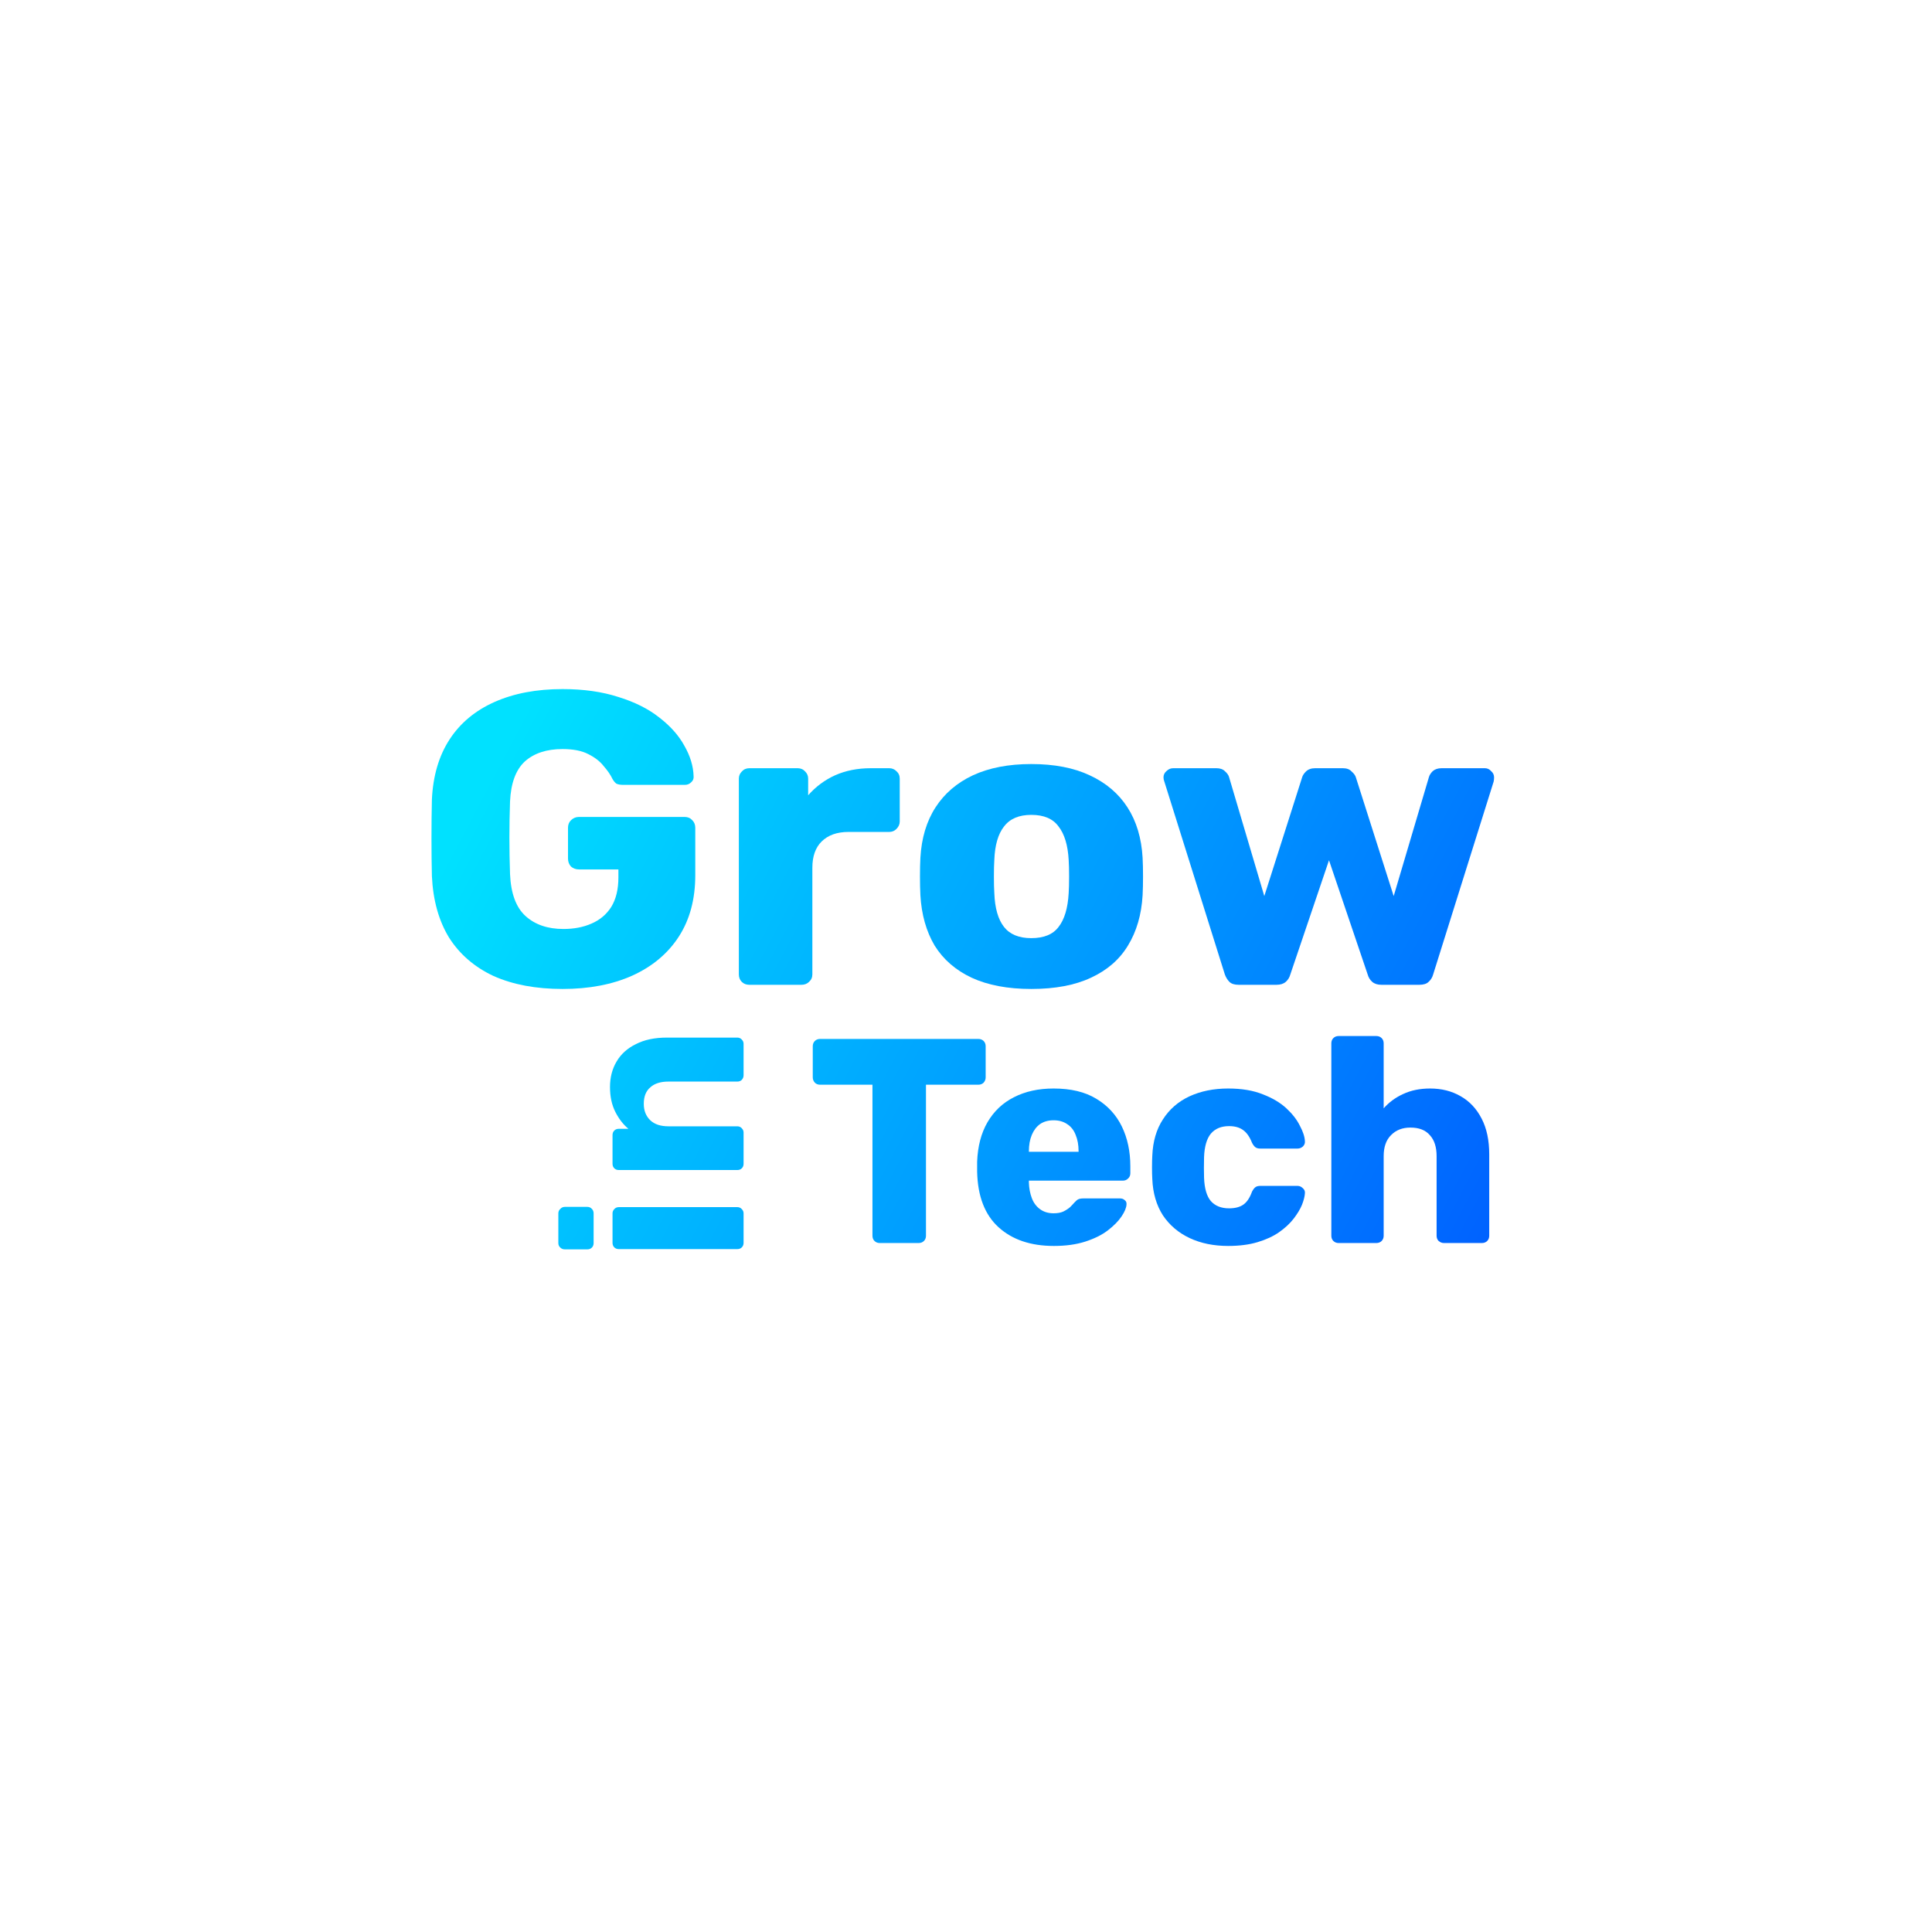
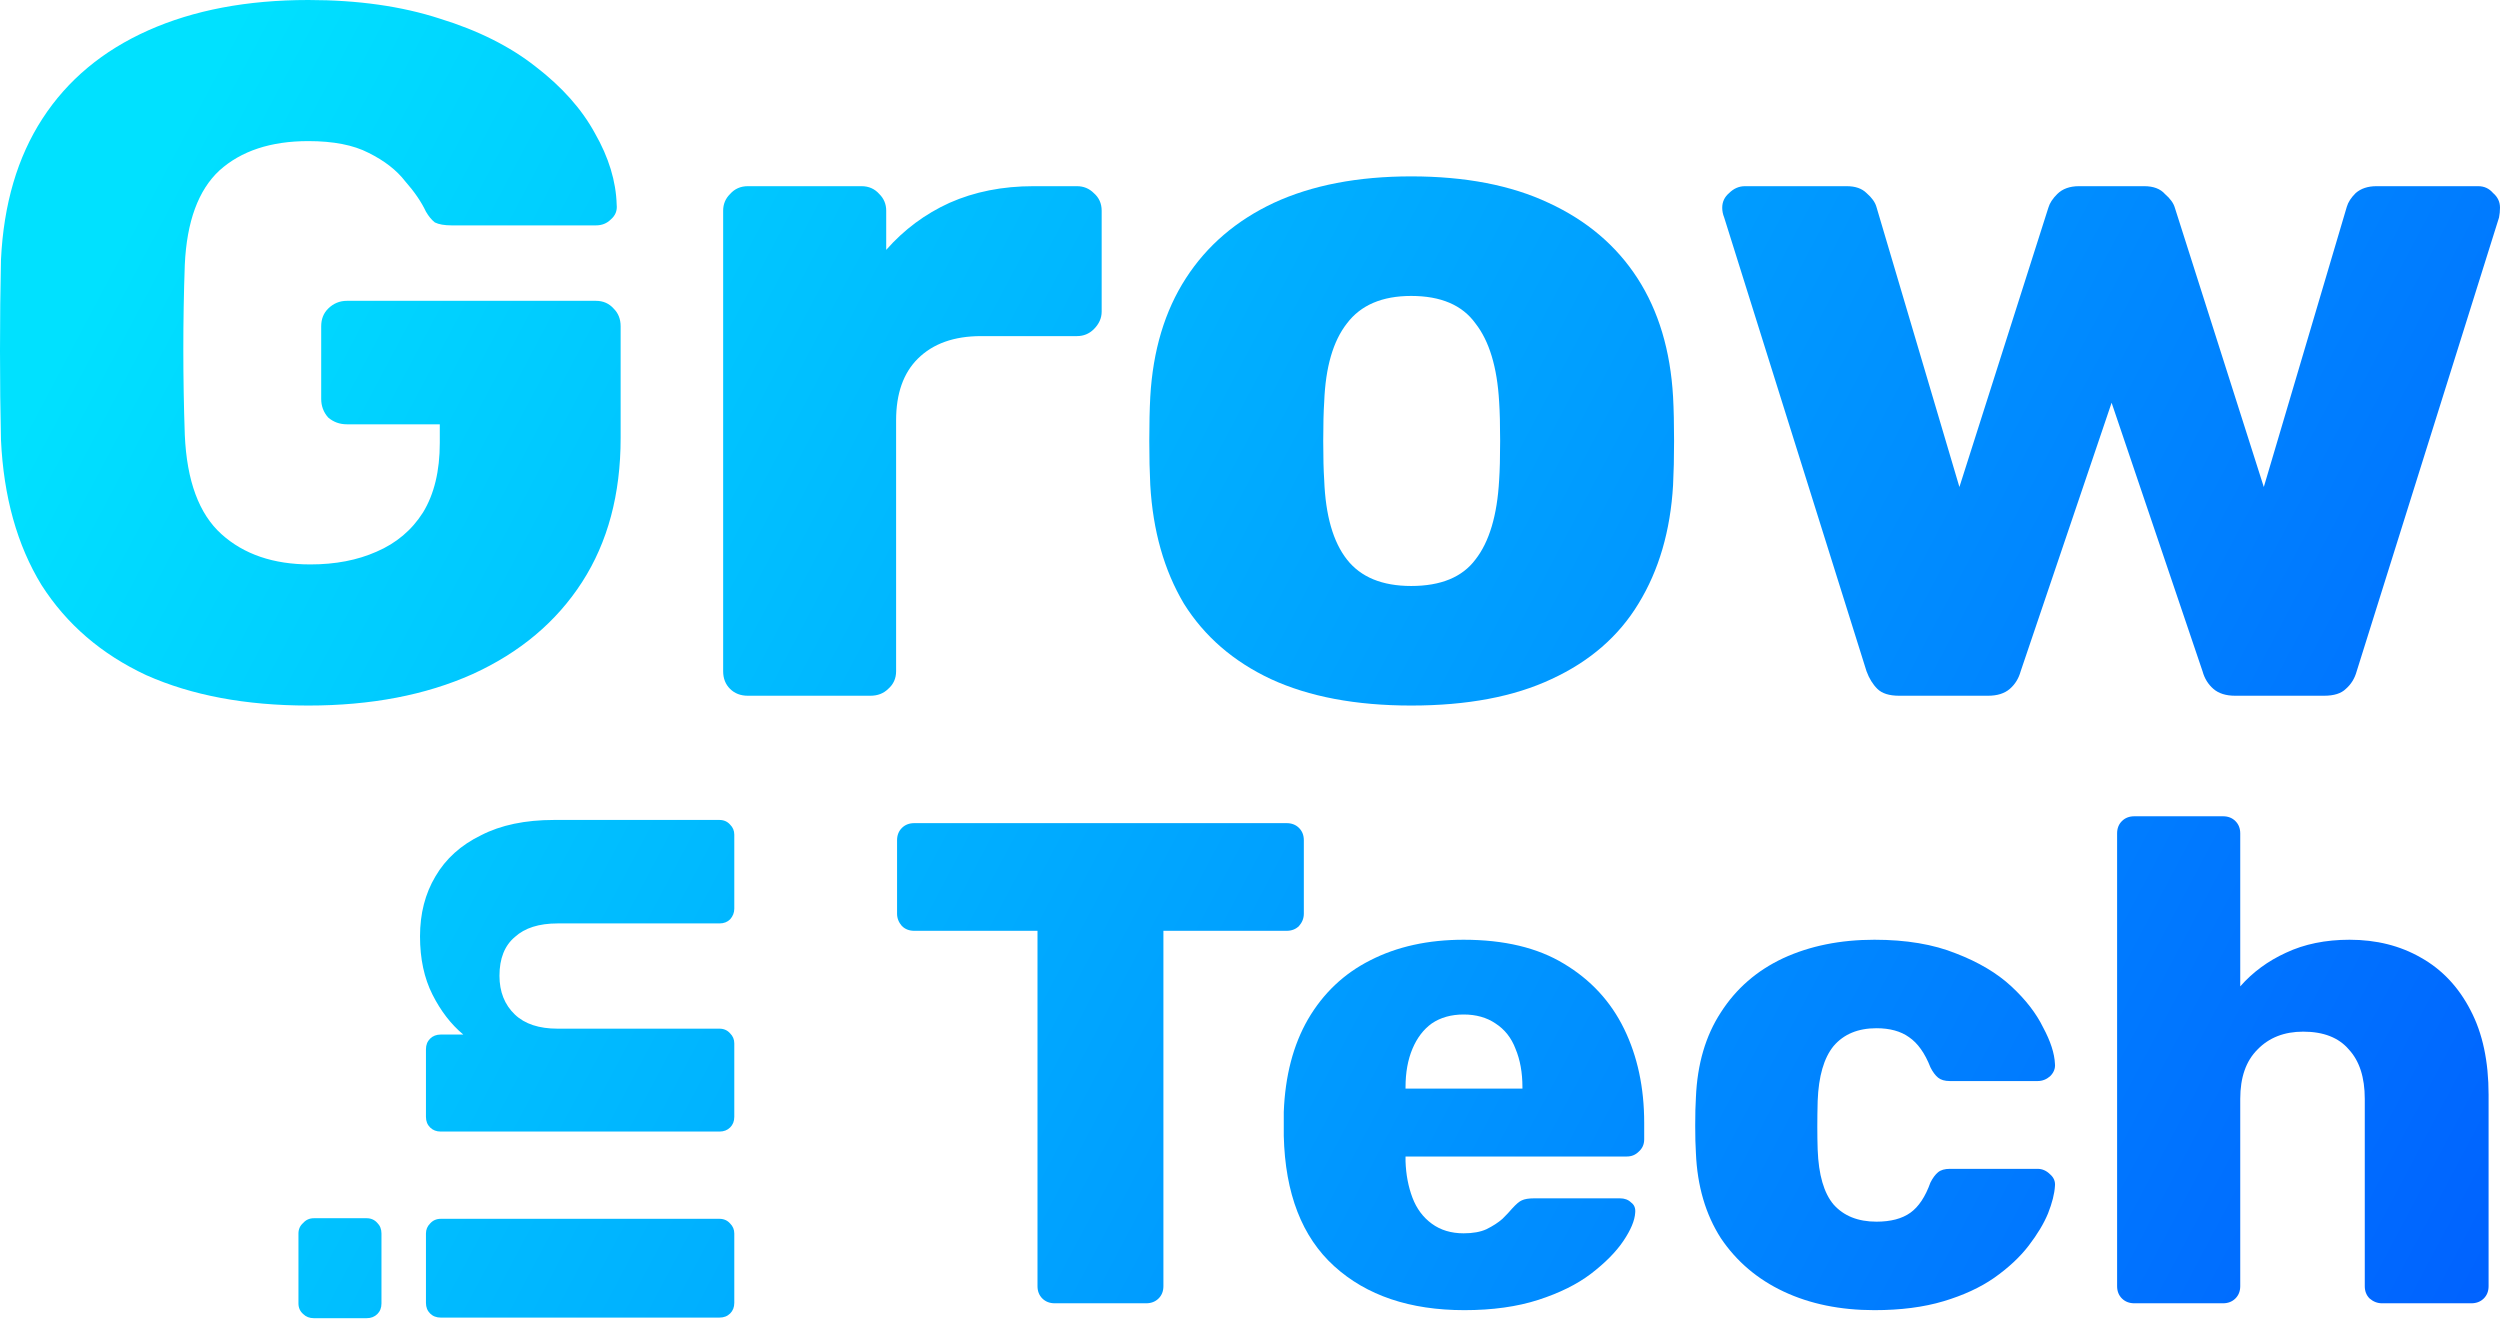
- <svg xmlns="http://www.w3.org/2000/svg" width="300" height="300" viewBox="0 0 300 300" fill="none">
-   <path d="M115.463 180.713C115.463 180.998 115.372 181.23 115.189 181.412C115.007 181.593 114.772 181.683 114.485 181.683H96.091C95.804 181.683 95.569 181.593 95.387 181.412C95.204 181.23 95.113 180.998 95.113 180.713V176.251C95.113 175.966 95.204 175.733 95.387 175.552C95.569 175.371 95.804 175.28 96.091 175.28H97.578C96.769 174.608 96.091 173.728 95.543 172.642C94.995 171.555 94.721 170.275 94.721 168.8C94.721 167.3 95.06 165.98 95.739 164.842C96.417 163.678 97.422 162.772 98.752 162.126C100.057 161.453 101.661 161.117 103.566 161.117H114.485C114.772 161.117 115.007 161.22 115.189 161.427C115.372 161.608 115.463 161.828 115.463 162.087V166.976C115.463 167.235 115.372 167.468 115.189 167.675C115.007 167.856 114.772 167.946 114.485 167.946H103.801C102.575 167.946 101.635 168.244 100.983 168.839C100.305 169.408 99.966 170.262 99.966 171.4C99.966 172.461 100.305 173.314 100.983 173.961C101.635 174.582 102.575 174.892 103.801 174.892H114.485C114.772 174.892 115.007 174.996 115.189 175.203C115.372 175.384 115.463 175.604 115.463 175.862V180.713Z" fill="url(#paint0_linear_67_238)" />
-   <path d="M115.463 192.991C115.463 193.276 115.372 193.508 115.189 193.69C115.007 193.871 114.772 193.961 114.485 193.961H96.091C95.804 193.961 95.569 193.871 95.387 193.69C95.204 193.508 95.113 193.276 95.113 192.991V188.412C95.113 188.153 95.204 187.934 95.387 187.752C95.569 187.545 95.804 187.442 96.091 187.442H114.485C114.772 187.442 115.007 187.545 115.189 187.752C115.372 187.934 115.463 188.153 115.463 188.412V192.991ZM92.177 193.03C92.177 193.314 92.086 193.547 91.903 193.728C91.721 193.909 91.486 194 91.199 194H87.716C87.429 194 87.194 193.909 87.011 193.728C86.803 193.547 86.698 193.314 86.698 193.03V188.412C86.698 188.128 86.803 187.895 87.011 187.714C87.194 187.507 87.429 187.403 87.716 187.403H91.199C91.486 187.403 91.721 187.507 91.903 187.714C92.086 187.895 92.177 188.128 92.177 188.412V193.03Z" fill="url(#paint1_linear_67_238)" />
-   <path d="M192.342 152.919C191.69 152.919 191.212 152.768 190.907 152.466C190.603 152.164 190.364 151.776 190.19 151.302L180.797 121.358C180.71 121.142 180.667 120.927 180.667 120.711C180.667 120.323 180.819 120 181.123 119.741C181.428 119.439 181.776 119.288 182.167 119.288H188.885C189.451 119.288 189.885 119.439 190.19 119.741C190.538 120.043 190.755 120.344 190.842 120.646L196.321 139.143L202.192 120.711C202.278 120.409 202.474 120.107 202.779 119.806C203.126 119.461 203.605 119.288 204.214 119.288H208.518C209.127 119.288 209.584 119.461 209.888 119.806C210.236 120.107 210.454 120.409 210.54 120.711L216.411 139.143L221.89 120.646C221.977 120.344 222.173 120.043 222.477 119.741C222.825 119.439 223.281 119.288 223.847 119.288H230.565C230.956 119.288 231.283 119.439 231.543 119.741C231.848 120 232 120.323 232 120.711C232 120.927 231.978 121.142 231.935 121.358L222.542 151.302C222.412 151.776 222.173 152.164 221.825 152.466C221.52 152.768 221.042 152.919 220.39 152.919H214.519C213.911 152.919 213.432 152.768 213.084 152.466C212.736 152.164 212.497 151.776 212.367 151.302L206.366 133.581L200.365 151.302C200.235 151.776 199.996 152.164 199.648 152.466C199.3 152.768 198.821 152.919 198.213 152.919H192.342Z" fill="url(#paint2_linear_67_238)" />
-   <path d="M160.138 153.566C156.486 153.566 153.398 152.983 150.876 151.819C148.398 150.655 146.484 148.995 145.136 146.839C143.832 144.641 143.092 142.032 142.918 139.014C142.875 138.152 142.853 137.181 142.853 136.103C142.853 134.982 142.875 134.012 142.918 133.193C143.092 130.132 143.875 127.523 145.267 125.368C146.658 123.212 148.593 121.552 151.072 120.388C153.594 119.223 156.616 118.641 160.138 118.641C163.704 118.641 166.726 119.223 169.205 120.388C171.727 121.552 173.684 123.212 175.075 125.368C176.467 127.523 177.249 130.132 177.423 133.193C177.467 134.012 177.489 134.982 177.489 136.103C177.489 137.181 177.467 138.152 177.423 139.014C177.249 142.032 176.488 144.641 175.14 146.839C173.836 148.995 171.923 150.655 169.4 151.819C166.922 152.983 163.834 153.566 160.138 153.566ZM160.138 145.675C162.095 145.675 163.508 145.093 164.378 143.929C165.291 142.765 165.813 141.019 165.943 138.69C165.987 138.044 166.009 137.181 166.009 136.103C166.009 135.026 165.987 134.163 165.943 133.517C165.813 131.231 165.291 129.507 164.378 128.343C163.508 127.135 162.095 126.532 160.138 126.532C158.225 126.532 156.812 127.135 155.899 128.343C154.985 129.507 154.485 131.231 154.398 133.517C154.355 134.163 154.333 135.026 154.333 136.103C154.333 137.181 154.355 138.044 154.398 138.69C154.485 141.019 154.985 142.765 155.899 143.929C156.812 145.093 158.225 145.675 160.138 145.675Z" fill="url(#paint3_linear_67_238)" />
-   <path d="M116.359 152.919C115.88 152.919 115.489 152.768 115.185 152.466C114.88 152.164 114.728 151.776 114.728 151.302V120.905C114.728 120.474 114.88 120.107 115.185 119.806C115.489 119.461 115.88 119.288 116.359 119.288H123.86C124.338 119.288 124.729 119.461 125.034 119.806C125.338 120.107 125.49 120.474 125.49 120.905V123.492C126.664 122.155 128.056 121.121 129.665 120.388C131.317 119.655 133.165 119.288 135.209 119.288H138.079C138.514 119.288 138.883 119.439 139.188 119.741C139.536 120.043 139.71 120.431 139.71 120.905V127.566C139.71 127.998 139.536 128.386 139.188 128.731C138.883 129.032 138.514 129.183 138.079 129.183H131.752C129.969 129.183 128.578 129.679 127.578 130.671C126.621 131.619 126.143 132.978 126.143 134.745V151.302C126.143 151.776 125.969 152.164 125.621 152.466C125.316 152.768 124.925 152.919 124.447 152.919H116.359Z" fill="url(#paint4_linear_67_238)" />
-   <path d="M87.351 153.566C83.22 153.566 79.654 152.897 76.653 151.561C73.697 150.181 71.392 148.198 69.74 145.611C68.131 142.981 67.239 139.79 67.065 136.039C67.022 134.185 67 132.223 67 130.153C67 128.041 67.022 126.036 67.065 124.139C67.239 120.474 68.152 117.369 69.805 114.826C71.457 112.282 73.784 110.342 76.784 109.005C79.784 107.668 83.307 107 87.351 107C90.612 107 93.504 107.41 96.026 108.229C98.548 109.005 100.657 110.061 102.353 111.398C104.092 112.734 105.397 114.2 106.266 115.796C107.179 117.391 107.658 118.965 107.701 120.517C107.745 120.905 107.614 121.228 107.31 121.487C107.049 121.746 106.723 121.875 106.332 121.875H96.808C96.33 121.875 95.96 121.81 95.7 121.681C95.482 121.509 95.287 121.271 95.113 120.97C94.808 120.323 94.352 119.655 93.743 118.965C93.178 118.232 92.373 117.607 91.329 117.089C90.329 116.572 89.003 116.313 87.351 116.313C84.872 116.313 82.915 116.96 81.48 118.253C80.089 119.547 79.328 121.616 79.197 124.462C79.067 128.17 79.067 131.921 79.197 135.715C79.328 138.734 80.132 140.911 81.611 142.248C83.089 143.584 85.046 144.252 87.481 144.252C89.133 144.252 90.59 143.972 91.851 143.412C93.156 142.851 94.178 141.989 94.917 140.825C95.656 139.617 96.026 138.087 96.026 136.233V135.004H89.894C89.416 135.004 89.003 134.853 88.655 134.551C88.351 134.206 88.199 133.797 88.199 133.322V128.537C88.199 128.062 88.351 127.674 88.655 127.372C89.003 127.028 89.416 126.855 89.894 126.855H106.332C106.81 126.855 107.201 127.028 107.506 127.372C107.81 127.674 107.962 128.062 107.962 128.537V135.909C107.962 139.617 107.114 142.787 105.418 145.417C103.722 148.047 101.309 150.073 98.178 151.496C95.091 152.876 91.482 153.566 87.351 153.566Z" fill="url(#paint5_linear_67_238)" />
-   <path d="M207.87 193.017C207.535 193.017 207.261 192.911 207.048 192.7C206.835 192.489 206.729 192.217 206.729 191.885V162.006C206.729 161.674 206.835 161.402 207.048 161.191C207.261 160.979 207.535 160.874 207.87 160.874H213.715C214.049 160.874 214.323 160.979 214.536 161.191C214.749 161.402 214.856 161.674 214.856 162.006V172.101C215.678 171.166 216.682 170.426 217.869 169.883C219.087 169.309 220.487 169.023 222.07 169.023C223.836 169.023 225.403 169.415 226.773 170.2C228.173 170.985 229.269 172.147 230.06 173.686C230.852 175.195 231.247 177.051 231.247 179.254V191.885C231.247 192.217 231.141 192.489 230.928 192.7C230.715 192.911 230.441 193.017 230.106 193.017H224.216C223.912 193.017 223.638 192.911 223.394 192.7C223.181 192.489 223.075 192.217 223.075 191.885V179.526C223.075 178.107 222.724 177.021 222.024 176.266C221.355 175.482 220.35 175.089 219.011 175.089C217.763 175.089 216.758 175.482 215.997 176.266C215.236 177.021 214.856 178.107 214.856 179.526V191.885C214.856 192.217 214.749 192.489 214.536 192.7C214.323 192.911 214.049 193.017 213.715 193.017H207.87Z" fill="url(#paint6_linear_67_238)" />
-   <path d="M190.71 193.47C188.457 193.47 186.464 193.062 184.729 192.247C182.993 191.432 181.609 190.255 180.574 188.716C179.569 187.147 179.021 185.275 178.93 183.102C178.899 182.619 178.884 182.016 178.884 181.291C178.884 180.537 178.899 179.918 178.93 179.435C179.021 177.232 179.569 175.361 180.574 173.822C181.578 172.252 182.948 171.06 184.683 170.245C186.448 169.43 188.457 169.023 190.71 169.023C192.81 169.023 194.606 169.325 196.097 169.928C197.589 170.502 198.807 171.226 199.75 172.101C200.694 172.977 201.394 173.882 201.85 174.818C202.337 175.723 202.596 176.523 202.627 177.217C202.657 177.519 202.551 177.79 202.307 178.032C202.064 178.243 201.79 178.349 201.485 178.349H195.687C195.352 178.349 195.093 178.273 194.91 178.122C194.728 177.972 194.56 177.745 194.408 177.443C194.043 176.508 193.571 175.844 192.993 175.451C192.445 175.059 191.729 174.863 190.847 174.863C189.629 174.863 188.686 175.255 188.016 176.04C187.377 176.825 187.027 178.032 186.966 179.662C186.935 180.869 186.935 181.94 186.966 182.876C187.027 184.536 187.377 185.743 188.016 186.498C188.686 187.252 189.629 187.63 190.847 187.63C191.79 187.63 192.536 187.433 193.084 187.041C193.632 186.649 194.073 185.985 194.408 185.049C194.56 184.747 194.728 184.521 194.91 184.37C195.093 184.219 195.352 184.144 195.687 184.144H201.485C201.79 184.144 202.064 184.264 202.307 184.506C202.551 184.717 202.657 184.974 202.627 185.275C202.596 185.789 202.444 186.392 202.17 187.086C201.896 187.75 201.47 188.46 200.892 189.214C200.313 189.969 199.552 190.678 198.609 191.342C197.696 191.976 196.584 192.489 195.276 192.881C193.967 193.273 192.445 193.47 190.71 193.47Z" fill="url(#paint7_linear_67_238)" />
-   <path d="M163.646 193.47C160.054 193.47 157.193 192.504 155.062 190.572C152.931 188.641 151.82 185.773 151.729 181.971C151.729 181.759 151.729 181.488 151.729 181.156C151.729 180.824 151.729 180.567 151.729 180.386C151.82 178.002 152.353 175.964 153.327 174.274C154.331 172.554 155.701 171.256 157.436 170.381C159.202 169.475 161.256 169.023 163.6 169.023C166.279 169.023 168.485 169.551 170.221 170.607C171.986 171.664 173.31 173.097 174.193 174.908C175.076 176.719 175.517 178.786 175.517 181.11V182.197C175.517 182.529 175.395 182.801 175.152 183.012C174.939 183.223 174.68 183.329 174.375 183.329H159.765C159.765 183.359 159.765 183.404 159.765 183.465C159.765 183.525 159.765 183.585 159.765 183.646C159.795 184.521 159.947 185.321 160.221 186.045C160.495 186.769 160.921 187.343 161.5 187.765C162.078 188.188 162.778 188.399 163.6 188.399C164.209 188.399 164.711 188.309 165.107 188.128C165.533 187.916 165.883 187.69 166.157 187.448C166.431 187.177 166.644 186.95 166.796 186.769C167.07 186.468 167.283 186.286 167.435 186.226C167.618 186.136 167.892 186.09 168.257 186.09H173.919C174.223 186.09 174.467 186.181 174.649 186.362C174.862 186.513 174.954 186.739 174.923 187.041C174.893 187.554 174.634 188.173 174.147 188.897C173.66 189.622 172.945 190.346 172.001 191.07C171.088 191.764 169.931 192.338 168.531 192.791C167.131 193.243 165.502 193.47 163.646 193.47ZM159.765 178.847H167.481V178.756C167.481 177.79 167.329 176.945 167.024 176.221C166.75 175.497 166.309 174.938 165.7 174.546C165.122 174.154 164.422 173.957 163.6 173.957C162.778 173.957 162.078 174.154 161.5 174.546C160.952 174.938 160.526 175.497 160.221 176.221C159.917 176.945 159.765 177.79 159.765 178.756V178.847Z" fill="url(#paint8_linear_67_238)" />
-   <path d="M136.616 193.017C136.281 193.017 136.007 192.911 135.794 192.7C135.581 192.489 135.475 192.217 135.475 191.885V168.434H127.348C127.013 168.434 126.739 168.329 126.526 168.117C126.313 167.876 126.206 167.604 126.206 167.302V162.458C126.206 162.126 126.313 161.855 126.526 161.643C126.739 161.432 127.013 161.326 127.348 161.326H151.912C152.247 161.326 152.521 161.432 152.734 161.643C152.947 161.855 153.053 162.126 153.053 162.458V167.302C153.053 167.604 152.947 167.876 152.734 168.117C152.521 168.329 152.247 168.434 151.912 168.434H143.785V191.885C143.785 192.217 143.678 192.489 143.465 192.7C143.252 192.911 142.978 193.017 142.643 193.017H136.616Z" fill="url(#paint9_linear_67_238)" />
+ <svg xmlns="http://www.w3.org/2000/svg" width="165" height="87" viewBox="0 0 165 87" fill="none">
+   <path d="M48.463 73.713C48.463 73.998 48.372 74.231 48.189 74.412C48.007 74.593 47.772 74.683 47.485 74.683H29.091C28.804 74.683 28.569 74.593 28.387 74.412C28.204 74.231 28.113 73.998 28.113 73.713V69.251C28.113 68.966 28.204 68.733 28.387 68.552C28.569 68.371 28.804 68.28 29.091 68.28H30.578C29.769 67.608 29.091 66.728 28.543 65.642C27.995 64.555 27.721 63.275 27.721 61.8C27.721 60.3 28.06 58.98 28.739 57.842C29.417 56.678 30.422 55.772 31.752 55.126C33.057 54.453 34.661 54.117 36.566 54.117H47.485C47.772 54.117 48.007 54.22 48.189 54.427C48.372 54.608 48.463 54.828 48.463 55.087V59.976C48.463 60.235 48.372 60.468 48.189 60.675C48.007 60.856 47.772 60.946 47.485 60.946H36.801C35.575 60.946 34.635 61.244 33.983 61.839C33.305 62.408 32.965 63.262 32.965 64.4C32.965 65.461 33.305 66.314 33.983 66.961C34.635 67.582 35.575 67.892 36.801 67.892H47.485C47.772 67.892 48.007 67.996 48.189 68.203C48.372 68.384 48.463 68.604 48.463 68.862V73.713Z" fill="url(#paint0_linear_1_1216)" />
+   <path d="M48.463 85.991C48.463 86.276 48.372 86.508 48.189 86.69C48.007 86.871 47.772 86.961 47.485 86.961H29.091C28.804 86.961 28.569 86.871 28.387 86.69C28.204 86.508 28.113 86.276 28.113 85.991V81.412C28.113 81.153 28.204 80.933 28.387 80.752C28.569 80.546 28.804 80.442 29.091 80.442H47.485C47.772 80.442 48.007 80.546 48.189 80.752C48.372 80.933 48.463 81.153 48.463 81.412V85.991ZM25.177 86.03C25.177 86.314 25.086 86.547 24.904 86.728C24.721 86.909 24.486 87 24.199 87H20.716C20.429 87 20.194 86.909 20.012 86.728C19.803 86.547 19.698 86.314 19.698 86.03V81.412C19.698 81.128 19.803 80.895 20.012 80.714C20.194 80.507 20.429 80.403 20.716 80.403H24.199C24.486 80.403 24.721 80.507 24.904 80.714C25.086 80.895 25.177 81.128 25.177 81.412V86.03Z" fill="url(#paint1_linear_1_1216)" />
+   <path d="M125.342 45.919C124.69 45.919 124.212 45.768 123.907 45.466C123.603 45.164 123.364 44.776 123.19 44.302L113.797 14.358C113.71 14.142 113.667 13.927 113.667 13.711C113.667 13.323 113.819 13 114.123 12.741C114.428 12.439 114.776 12.288 115.167 12.288H121.885C122.451 12.288 122.885 12.439 123.19 12.741C123.538 13.043 123.755 13.345 123.842 13.646L129.321 32.143L135.191 13.711C135.278 13.409 135.474 13.107 135.779 12.806C136.126 12.461 136.605 12.288 137.214 12.288H141.518C142.127 12.288 142.584 12.461 142.888 12.806C143.236 13.107 143.454 13.409 143.54 13.711L149.411 32.143L154.89 13.646C154.977 13.345 155.173 13.043 155.477 12.741C155.825 12.439 156.281 12.288 156.847 12.288H163.565C163.956 12.288 164.283 12.439 164.543 12.741C164.848 13 165 13.323 165 13.711C165 13.927 164.978 14.142 164.935 14.358L155.542 44.302C155.412 44.776 155.173 45.164 154.825 45.466C154.52 45.768 154.042 45.919 153.39 45.919H147.519C146.911 45.919 146.432 45.768 146.084 45.466C145.736 45.164 145.497 44.776 145.367 44.302L139.366 26.581L133.365 44.302C133.235 44.776 132.996 45.164 132.648 45.466C132.3 45.768 131.821 45.919 131.213 45.919H125.342Z" fill="url(#paint2_linear_1_1216)" />
+   <path d="M93.138 46.566C89.486 46.566 86.398 45.983 83.876 44.819C81.397 43.655 79.484 41.995 78.136 39.839C76.832 37.641 76.092 35.032 75.918 32.014C75.875 31.151 75.853 30.181 75.853 29.104C75.853 27.983 75.875 27.012 75.918 26.193C76.092 23.132 76.875 20.523 78.267 18.367C79.658 16.212 81.593 14.552 84.072 13.388C86.594 12.223 89.616 11.641 93.138 11.641C96.704 11.641 99.726 12.223 102.205 13.388C104.727 14.552 106.684 16.212 108.075 18.367C109.467 20.523 110.249 23.132 110.423 26.193C110.467 27.012 110.489 27.983 110.489 29.104C110.489 30.181 110.467 31.151 110.423 32.014C110.249 35.032 109.488 37.641 108.14 39.839C106.836 41.995 104.923 43.655 102.4 44.819C99.922 45.983 96.834 46.566 93.138 46.566ZM93.138 38.675C95.095 38.675 96.508 38.093 97.378 36.929C98.291 35.765 98.813 34.019 98.943 31.691C98.987 31.044 99.009 30.181 99.009 29.104C99.009 28.026 98.987 27.163 98.943 26.517C98.813 24.231 98.291 22.507 97.378 21.343C96.508 20.135 95.095 19.532 93.138 19.532C91.225 19.532 89.812 20.135 88.899 21.343C87.985 22.507 87.485 24.231 87.398 26.517C87.355 27.163 87.333 28.026 87.333 29.104C87.333 30.181 87.355 31.044 87.398 31.691C87.485 34.019 87.985 35.765 88.899 36.929C89.812 38.093 91.225 38.675 93.138 38.675Z" fill="url(#paint3_linear_1_1216)" />
+   <path d="M49.359 45.919C48.88 45.919 48.489 45.768 48.184 45.466C47.88 45.164 47.728 44.776 47.728 44.302V13.905C47.728 13.474 47.88 13.107 48.184 12.806C48.489 12.461 48.88 12.288 49.359 12.288H56.86C57.338 12.288 57.729 12.461 58.034 12.806C58.338 13.107 58.49 13.474 58.49 13.905V16.492C59.664 15.155 61.056 14.121 62.665 13.388C64.317 12.655 66.165 12.288 68.209 12.288H71.079C71.514 12.288 71.883 12.439 72.188 12.741C72.536 13.043 72.71 13.431 72.71 13.905V20.567C72.71 20.998 72.536 21.386 72.188 21.731C71.883 22.032 71.514 22.183 71.079 22.183H64.752C62.969 22.183 61.578 22.679 60.578 23.671C59.621 24.619 59.143 25.978 59.143 27.745V44.302C59.143 44.776 58.969 45.164 58.621 45.466C58.316 45.768 57.925 45.919 57.447 45.919H49.359Z" fill="url(#paint4_linear_1_1216)" />
+   <path d="M20.351 46.566C16.22 46.566 12.654 45.897 9.654 44.561C6.697 43.181 4.392 41.198 2.74 38.611C1.131 35.98 0.239 32.79 0.065 29.039C0.022 27.185 0 25.223 0 23.153C0 21.041 0.022 19.036 0.065 17.139C0.239 13.474 1.152 10.37 2.805 7.826C4.457 5.282 6.784 3.342 9.784 2.005C12.784 0.668 16.307 0 20.351 0C23.612 0 26.504 0.41 29.026 1.229C31.548 2.005 33.657 3.061 35.353 4.398C37.092 5.734 38.397 7.2 39.266 8.796C40.179 10.391 40.658 11.965 40.701 13.517C40.745 13.905 40.614 14.228 40.31 14.487C40.049 14.746 39.723 14.875 39.332 14.875H29.808C29.33 14.875 28.96 14.81 28.7 14.681C28.482 14.509 28.287 14.271 28.113 13.97C27.808 13.323 27.352 12.655 26.743 11.965C26.178 11.232 25.373 10.607 24.329 10.089C23.329 9.572 22.003 9.313 20.351 9.313C17.872 9.313 15.915 9.96 14.48 11.253C13.089 12.547 12.328 14.616 12.197 17.462C12.067 21.17 12.067 24.921 12.197 28.715C12.328 31.734 13.132 33.911 14.611 35.248C16.089 36.584 18.046 37.252 20.481 37.252C22.134 37.252 23.59 36.972 24.851 36.412C26.156 35.851 27.178 34.989 27.917 33.825C28.656 32.617 29.026 31.087 29.026 29.233V28.004H22.895C22.416 28.004 22.003 27.853 21.655 27.551C21.351 27.206 21.199 26.797 21.199 26.323V21.537C21.199 21.062 21.351 20.674 21.655 20.372C22.003 20.027 22.416 19.855 22.895 19.855H39.332C39.81 19.855 40.201 20.027 40.506 20.372C40.81 20.674 40.962 21.062 40.962 21.537V28.91C40.962 32.617 40.114 35.786 38.418 38.417C36.722 41.047 34.309 43.073 31.178 44.496C28.091 45.876 24.482 46.566 20.351 46.566Z" fill="url(#paint5_linear_1_1216)" />
+   <path d="M140.87 86.017C140.535 86.017 140.261 85.911 140.048 85.7C139.835 85.489 139.729 85.217 139.729 84.885V55.006C139.729 54.674 139.835 54.402 140.048 54.191C140.261 53.979 140.535 53.874 140.87 53.874H146.715C147.049 53.874 147.323 53.979 147.536 54.191C147.749 54.402 147.856 54.674 147.856 55.006V65.101C148.678 64.166 149.682 63.426 150.869 62.883C152.087 62.309 153.487 62.023 155.07 62.023C156.836 62.023 158.403 62.415 159.773 63.2C161.173 63.984 162.269 65.147 163.06 66.686C163.852 68.195 164.247 70.051 164.247 72.254V84.885C164.247 85.217 164.141 85.489 163.928 85.7C163.715 85.911 163.441 86.017 163.106 86.017H157.216C156.912 86.017 156.638 85.911 156.394 85.7C156.181 85.489 156.075 85.217 156.075 84.885V72.526C156.075 71.107 155.724 70.021 155.024 69.266C154.355 68.482 153.35 68.089 152.011 68.089C150.763 68.089 149.758 68.482 148.997 69.266C148.236 70.021 147.856 71.107 147.856 72.526V84.885C147.856 85.217 147.749 85.489 147.536 85.7C147.323 85.911 147.049 86.017 146.715 86.017H140.87Z" fill="url(#paint6_linear_1_1216)" />
+   <path d="M123.71 86.47C121.457 86.47 119.464 86.062 117.729 85.247C115.993 84.432 114.609 83.255 113.574 81.716C112.569 80.147 112.021 78.275 111.93 76.102C111.899 75.62 111.884 75.016 111.884 74.291C111.884 73.537 111.899 72.918 111.93 72.435C112.021 70.232 112.569 68.361 113.574 66.822C114.578 65.252 115.948 64.06 117.683 63.245C119.448 62.43 121.457 62.023 123.71 62.023C125.81 62.023 127.606 62.325 129.097 62.928C130.589 63.502 131.807 64.226 132.75 65.101C133.694 65.977 134.394 66.882 134.85 67.818C135.337 68.723 135.596 69.523 135.627 70.217C135.657 70.519 135.551 70.79 135.307 71.032C135.064 71.243 134.79 71.349 134.485 71.349H128.687C128.352 71.349 128.093 71.273 127.91 71.122C127.728 70.972 127.56 70.745 127.408 70.443C127.043 69.508 126.571 68.844 125.993 68.451C125.445 68.059 124.729 67.863 123.847 67.863C122.629 67.863 121.686 68.255 121.016 69.04C120.377 69.825 120.027 71.032 119.966 72.662C119.935 73.869 119.935 74.94 119.966 75.876C120.027 77.536 120.377 78.743 121.016 79.498C121.686 80.252 122.629 80.63 123.847 80.63C124.79 80.63 125.536 80.433 126.084 80.041C126.632 79.649 127.073 78.985 127.408 78.049C127.56 77.747 127.728 77.521 127.91 77.37C128.093 77.219 128.352 77.144 128.687 77.144H134.485C134.79 77.144 135.064 77.264 135.307 77.506C135.551 77.717 135.657 77.974 135.627 78.275C135.596 78.788 135.444 79.392 135.17 80.086C134.896 80.75 134.47 81.46 133.892 82.214C133.313 82.969 132.552 83.678 131.609 84.342C130.696 84.976 129.585 85.489 128.276 85.881C126.967 86.273 125.445 86.47 123.71 86.47Z" fill="url(#paint7_linear_1_1216)" />
+   <path d="M96.646 86.47C93.054 86.47 90.193 85.504 88.062 83.572C85.931 81.641 84.82 78.773 84.729 74.971C84.729 74.759 84.729 74.488 84.729 74.156C84.729 73.824 84.729 73.567 84.729 73.386C84.82 71.002 85.353 68.965 86.327 67.274C87.331 65.554 88.701 64.256 90.436 63.381C92.202 62.475 94.256 62.023 96.6 62.023C99.279 62.023 101.485 62.551 103.221 63.607C104.986 64.664 106.31 66.097 107.193 67.908C108.076 69.719 108.517 71.786 108.517 74.11V75.197C108.517 75.529 108.395 75.8 108.152 76.012C107.939 76.223 107.68 76.329 107.375 76.329H92.765C92.765 76.359 92.765 76.404 92.765 76.465C92.765 76.525 92.765 76.585 92.765 76.646C92.795 77.521 92.947 78.321 93.221 79.045C93.495 79.769 93.921 80.343 94.5 80.765C95.078 81.188 95.778 81.399 96.6 81.399C97.209 81.399 97.711 81.309 98.107 81.128C98.533 80.916 98.883 80.69 99.157 80.448C99.431 80.177 99.644 79.951 99.796 79.769C100.07 79.468 100.283 79.287 100.435 79.226C100.618 79.136 100.892 79.09 101.257 79.09H106.919C107.223 79.09 107.467 79.181 107.649 79.362C107.862 79.513 107.954 79.739 107.923 80.041C107.893 80.554 107.634 81.173 107.147 81.897C106.66 82.621 105.945 83.346 105.001 84.07C104.088 84.764 102.931 85.338 101.531 85.791C100.131 86.243 98.502 86.47 96.646 86.47ZM92.765 71.847H100.481V71.756C100.481 70.79 100.329 69.945 100.024 69.221C99.751 68.497 99.309 67.938 98.7 67.546C98.122 67.154 97.422 66.957 96.6 66.957C95.778 66.957 95.078 67.154 94.5 67.546C93.952 67.938 93.526 68.497 93.221 69.221C92.917 69.945 92.765 70.79 92.765 71.756V71.847Z" fill="url(#paint8_linear_1_1216)" />
+   <path d="M69.616 86.017C69.281 86.017 69.007 85.911 68.794 85.7C68.581 85.489 68.475 85.217 68.475 84.885V61.434H60.347C60.013 61.434 59.739 61.329 59.526 61.117C59.313 60.876 59.206 60.604 59.206 60.302V55.458C59.206 55.126 59.313 54.855 59.526 54.643C59.739 54.432 60.013 54.327 60.347 54.327H84.912C85.247 54.327 85.521 54.432 85.734 54.643C85.947 54.855 86.053 55.126 86.053 55.458V60.302C86.053 60.604 85.947 60.876 85.734 61.117C85.521 61.329 85.247 61.434 84.912 61.434H76.785V84.885C76.785 85.217 76.678 85.489 76.465 85.7C76.252 85.911 75.978 86.017 75.643 86.017H69.616Z" fill="url(#paint9_linear_1_1216)" />
  <defs>
-     <linearGradient id="paint0_linear_67_238" x1="79.067" y1="114.761" x2="231.459" y2="195.376" gradientUnits="userSpaceOnUse">
+     <linearGradient id="paint0_linear_1_1216" x1="12.067" y1="7.761" x2="164.459" y2="88.376" gradientUnits="userSpaceOnUse">
      <stop stop-color="#00E1FF" />
      <stop offset="1" stop-color="#0061FF" />
    </linearGradient>
-     <linearGradient id="paint1_linear_67_238" x1="79.067" y1="114.761" x2="231.459" y2="195.376" gradientUnits="userSpaceOnUse">
+     <linearGradient id="paint1_linear_1_1216" x1="12.067" y1="7.761" x2="164.459" y2="88.376" gradientUnits="userSpaceOnUse">
      <stop stop-color="#00E1FF" />
      <stop offset="1" stop-color="#0061FF" />
    </linearGradient>
-     <linearGradient id="paint2_linear_67_238" x1="79.067" y1="114.761" x2="231.459" y2="195.376" gradientUnits="userSpaceOnUse">
+     <linearGradient id="paint2_linear_1_1216" x1="12.067" y1="7.761" x2="164.459" y2="88.376" gradientUnits="userSpaceOnUse">
      <stop stop-color="#00E1FF" />
      <stop offset="1" stop-color="#0061FF" />
    </linearGradient>
-     <linearGradient id="paint3_linear_67_238" x1="79.067" y1="114.761" x2="231.459" y2="195.376" gradientUnits="userSpaceOnUse">
+     <linearGradient id="paint3_linear_1_1216" x1="12.067" y1="7.761" x2="164.459" y2="88.376" gradientUnits="userSpaceOnUse">
      <stop stop-color="#00E1FF" />
      <stop offset="1" stop-color="#0061FF" />
    </linearGradient>
-     <linearGradient id="paint4_linear_67_238" x1="79.067" y1="114.761" x2="231.459" y2="195.376" gradientUnits="userSpaceOnUse">
+     <linearGradient id="paint4_linear_1_1216" x1="12.067" y1="7.761" x2="164.459" y2="88.376" gradientUnits="userSpaceOnUse">
      <stop stop-color="#00E1FF" />
      <stop offset="1" stop-color="#0061FF" />
    </linearGradient>
-     <linearGradient id="paint5_linear_67_238" x1="79.067" y1="114.761" x2="231.459" y2="195.376" gradientUnits="userSpaceOnUse">
+     <linearGradient id="paint5_linear_1_1216" x1="12.067" y1="7.761" x2="164.459" y2="88.376" gradientUnits="userSpaceOnUse">
      <stop stop-color="#00E1FF" />
      <stop offset="1" stop-color="#0061FF" />
    </linearGradient>
-     <linearGradient id="paint6_linear_67_238" x1="79.067" y1="114.761" x2="231.459" y2="195.376" gradientUnits="userSpaceOnUse">
+     <linearGradient id="paint6_linear_1_1216" x1="12.067" y1="7.761" x2="164.459" y2="88.376" gradientUnits="userSpaceOnUse">
      <stop stop-color="#00E1FF" />
      <stop offset="1" stop-color="#0061FF" />
    </linearGradient>
-     <linearGradient id="paint7_linear_67_238" x1="79.067" y1="114.761" x2="231.459" y2="195.376" gradientUnits="userSpaceOnUse">
+     <linearGradient id="paint7_linear_1_1216" x1="12.067" y1="7.761" x2="164.459" y2="88.376" gradientUnits="userSpaceOnUse">
      <stop stop-color="#00E1FF" />
      <stop offset="1" stop-color="#0061FF" />
    </linearGradient>
-     <linearGradient id="paint8_linear_67_238" x1="79.067" y1="114.761" x2="231.459" y2="195.376" gradientUnits="userSpaceOnUse">
+     <linearGradient id="paint8_linear_1_1216" x1="12.067" y1="7.761" x2="164.459" y2="88.376" gradientUnits="userSpaceOnUse">
      <stop stop-color="#00E1FF" />
      <stop offset="1" stop-color="#0061FF" />
    </linearGradient>
-     <linearGradient id="paint9_linear_67_238" x1="79.067" y1="114.761" x2="231.459" y2="195.376" gradientUnits="userSpaceOnUse">
+     <linearGradient id="paint9_linear_1_1216" x1="12.067" y1="7.761" x2="164.459" y2="88.376" gradientUnits="userSpaceOnUse">
      <stop stop-color="#00E1FF" />
      <stop offset="1" stop-color="#0061FF" />
    </linearGradient>
  </defs>
</svg>
